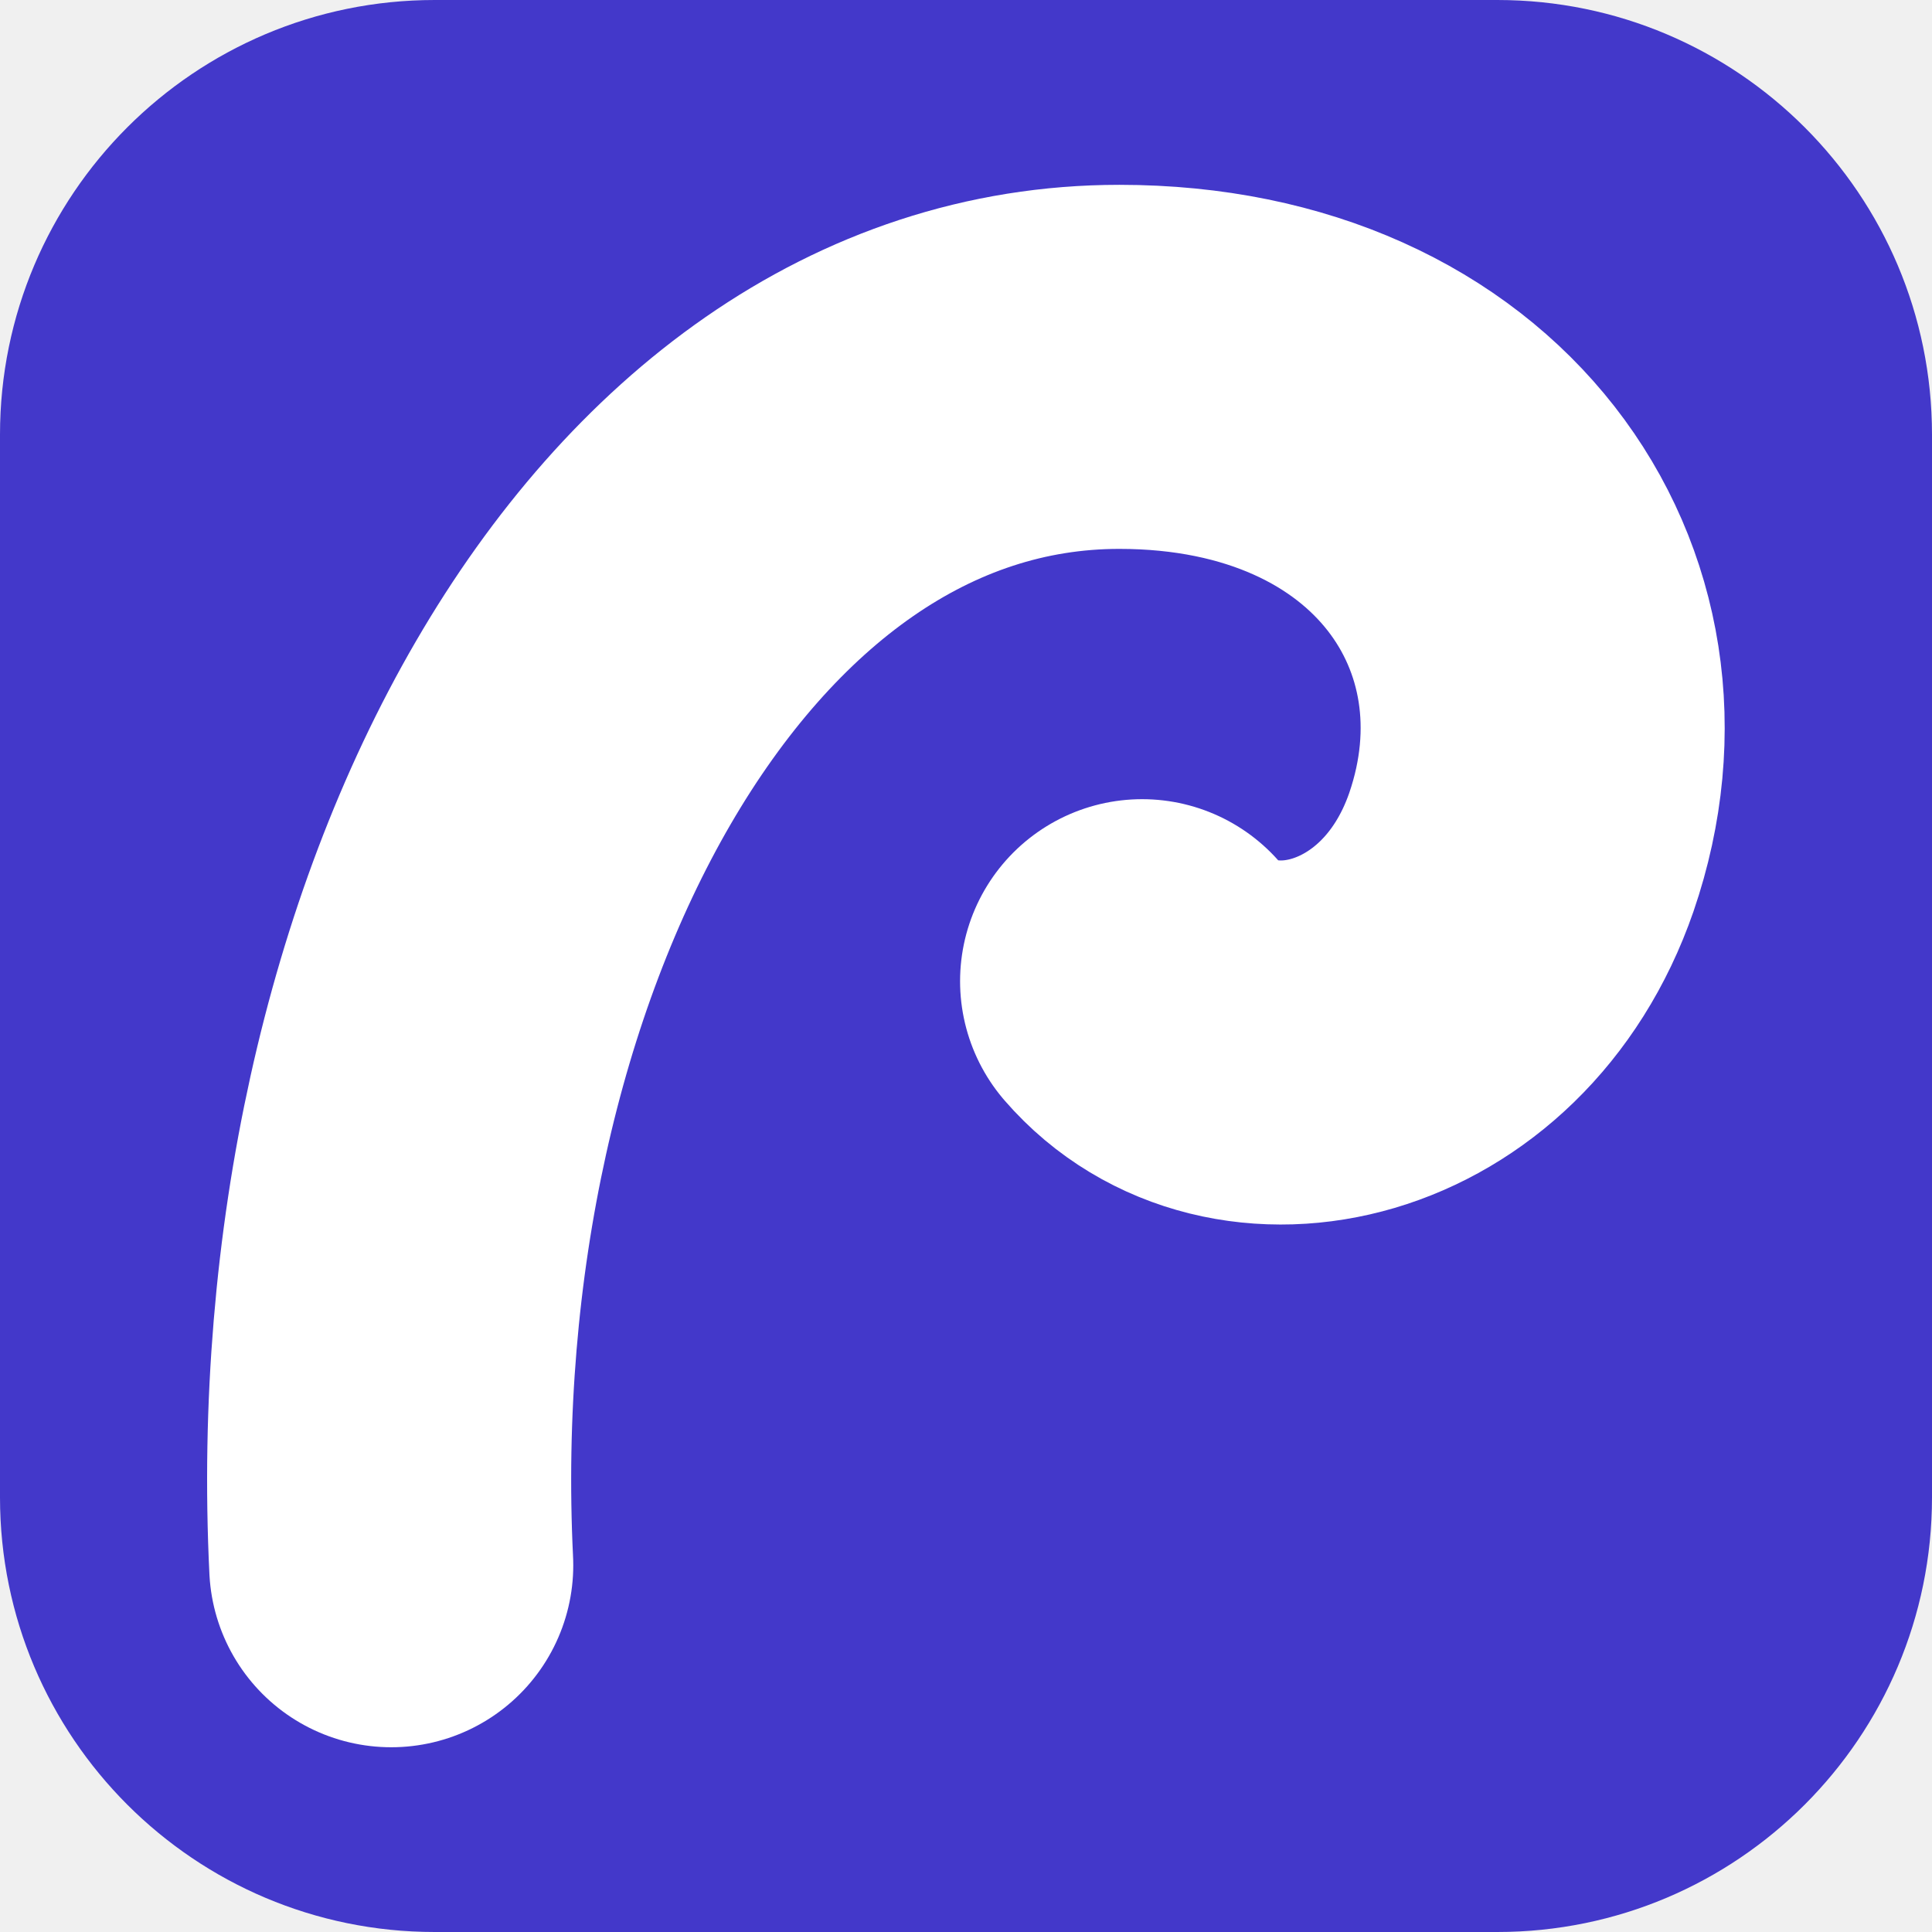
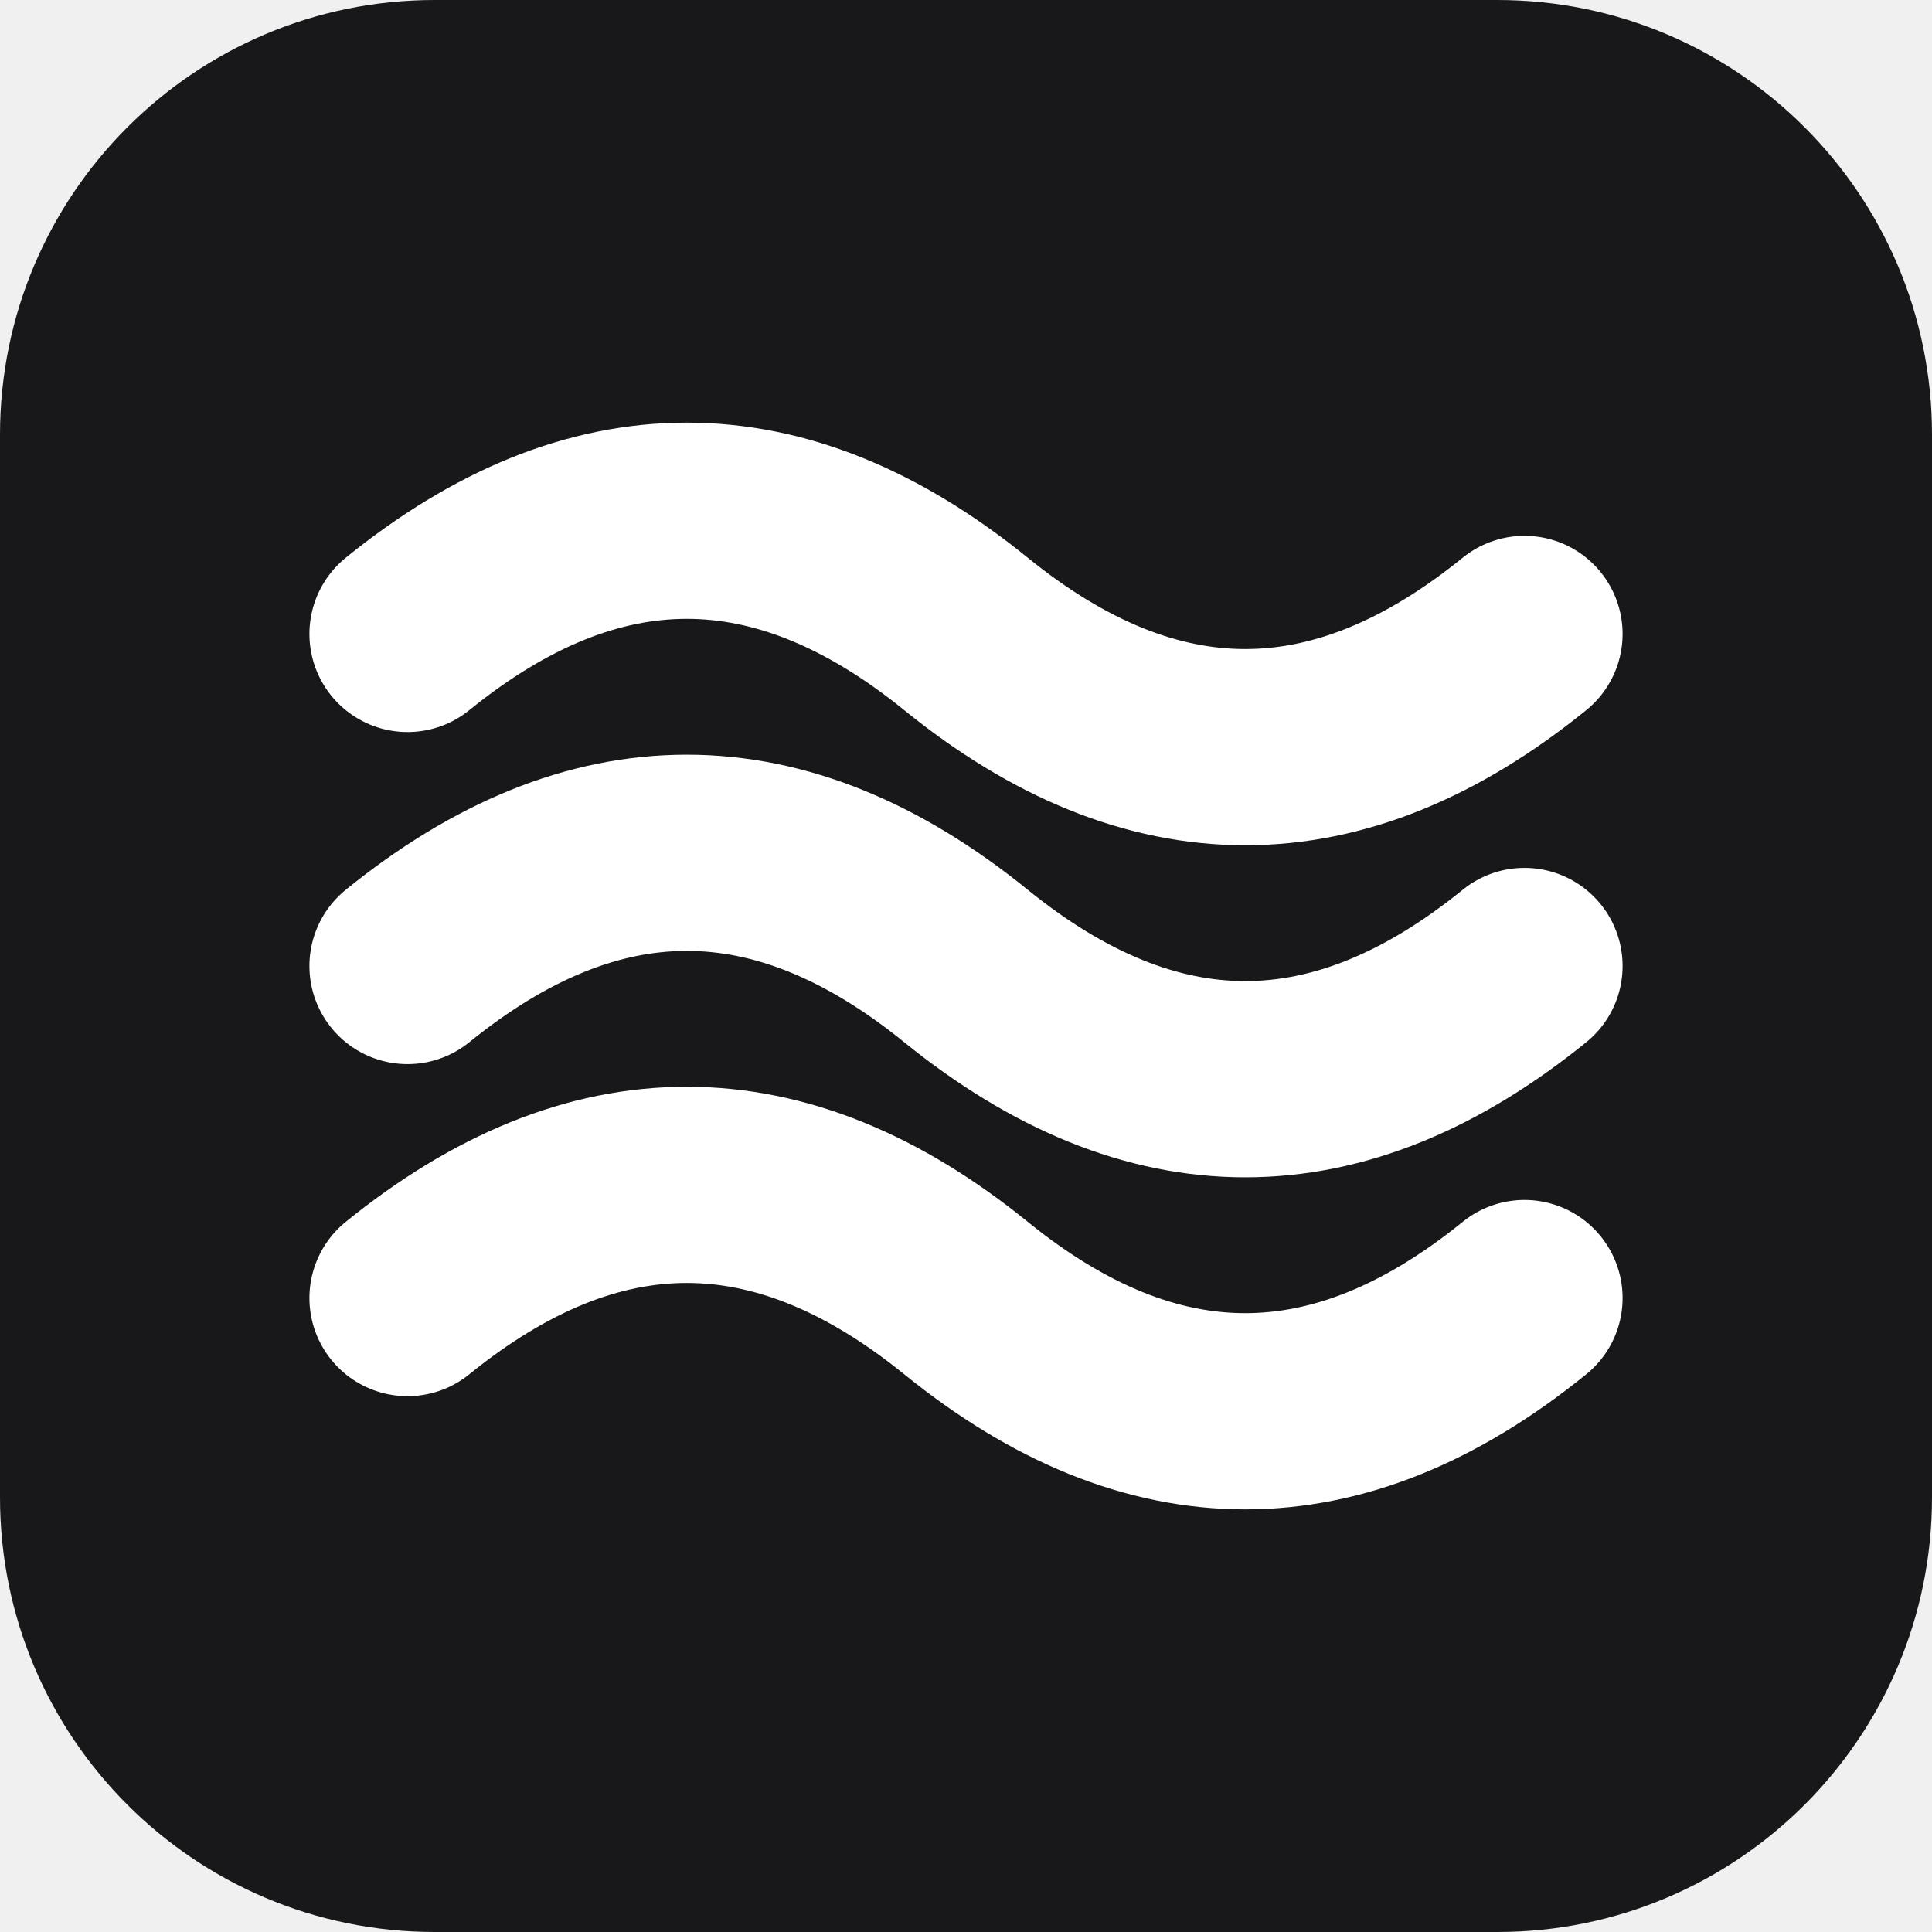
<svg xmlns="http://www.w3.org/2000/svg" viewBox="0 0 256 256" width="256" height="256">
-   <rect width="256" height="256" rx="57.6" fill="#4338CA" />
-   <g transform="translate(-4.44 -3.65) scale(1.005)" fill="#FFFFFF">
-     <g id="symbol">
-       <path fill="none" stroke="#FFFFFF" stroke-width="48" stroke-linecap="round" d="M56 210 C52 128 92 52 152 52 C194 52 216 84 205 116 C196 142 168 148 155 133" />
-     </g>
+   <rect width="256" height="256" rx="57.6" fill="#18181B" />
+   <g fill="none" stroke="#FFFFFF" stroke-width="26" stroke-linecap="round">
+     <path d="M54 84 q37 -30 74 0 t74 0" />
+     <path d="M54 128 q37 -30 74 0 t74 0" />
+     <path d="M54 172 q37 -30 74 0 t74 0" />
  </g>
</svg>
